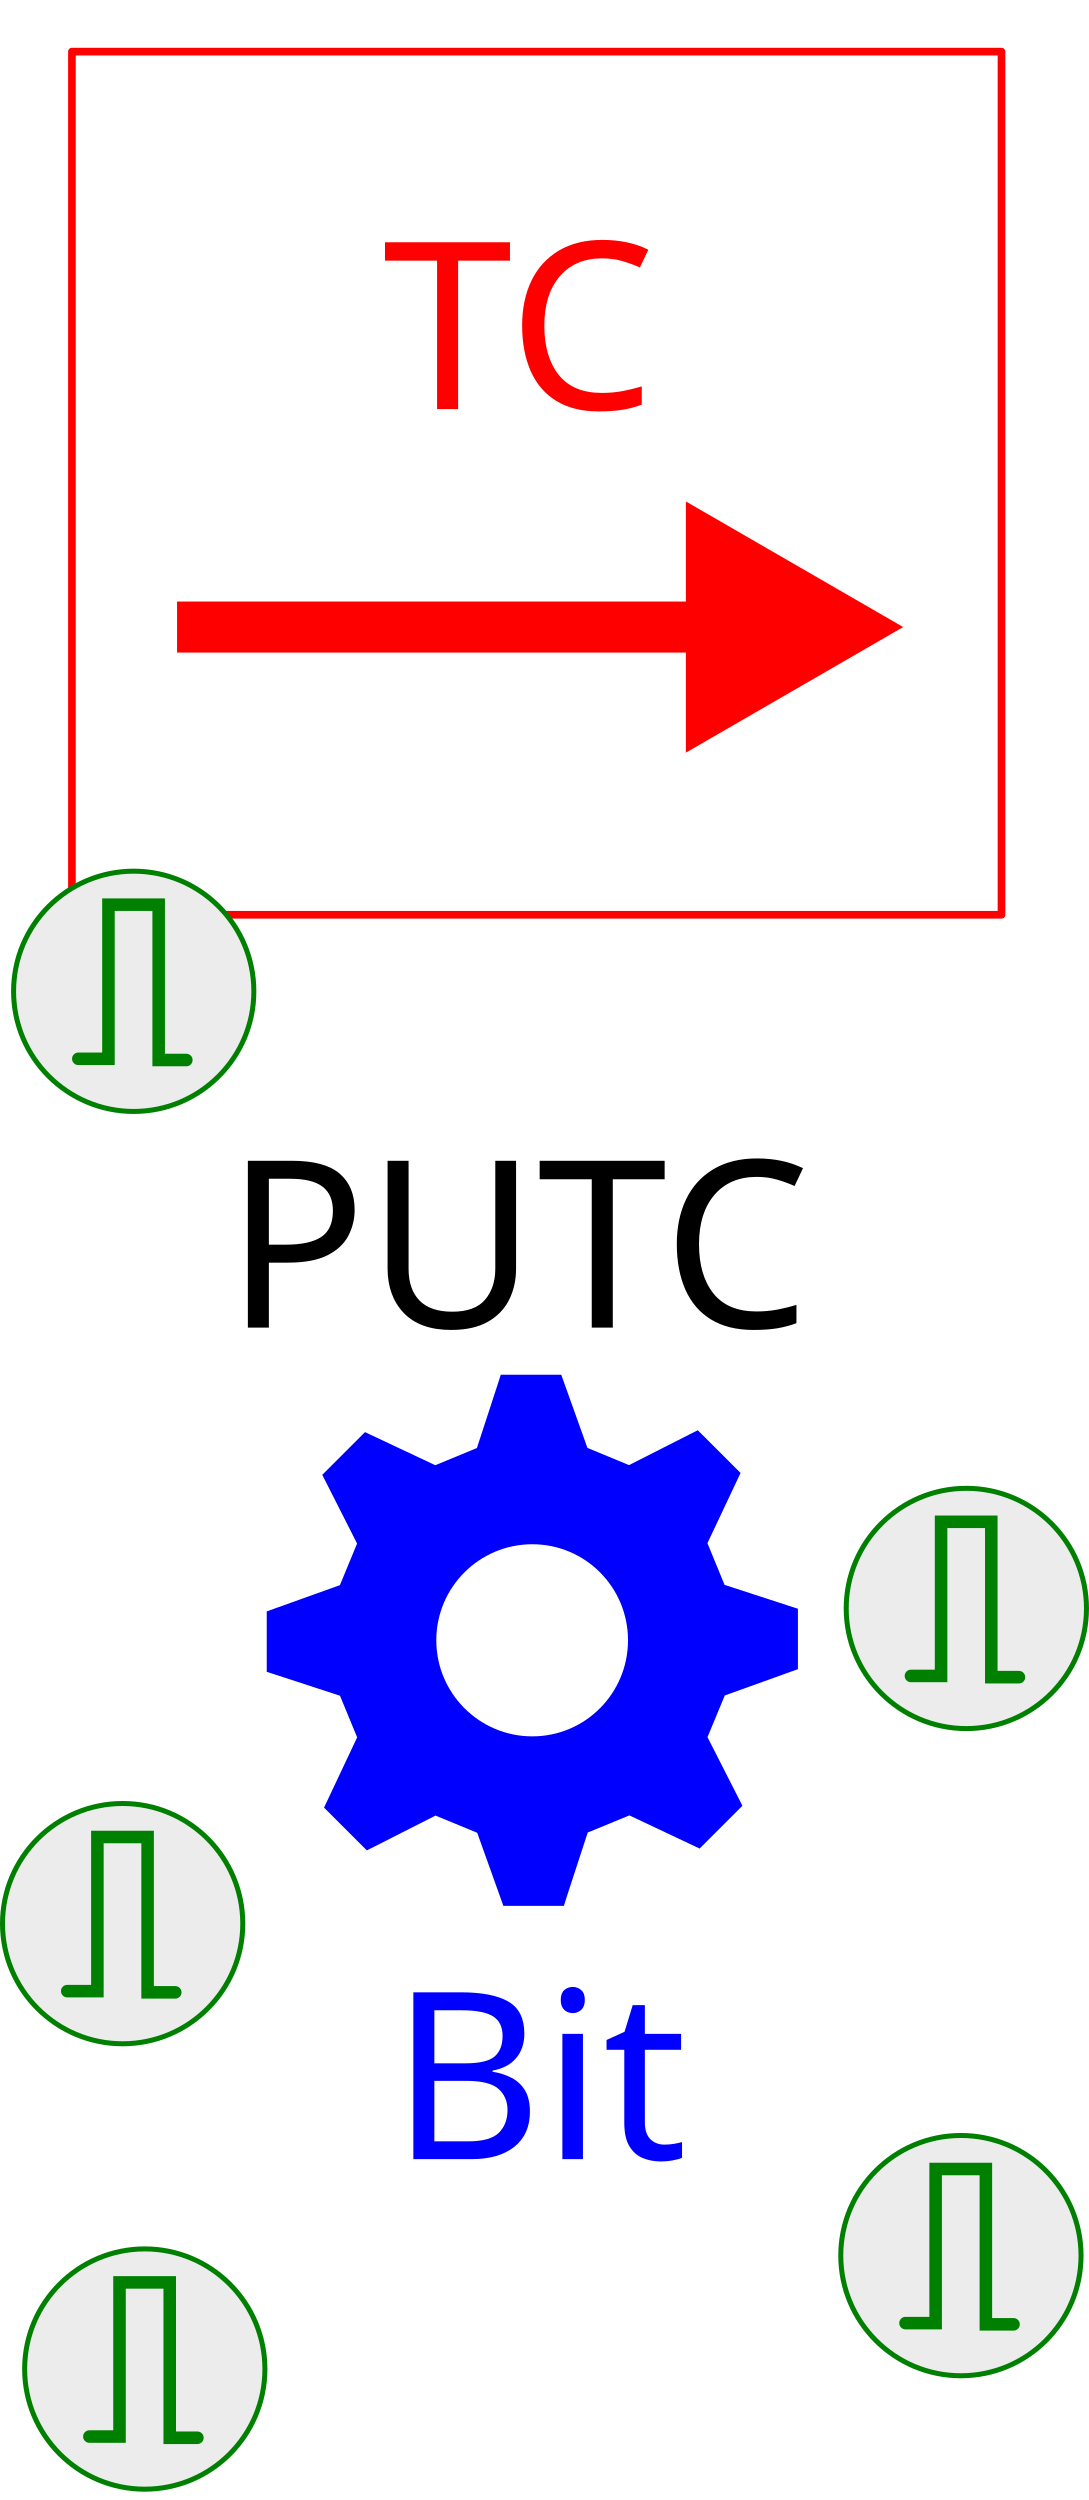
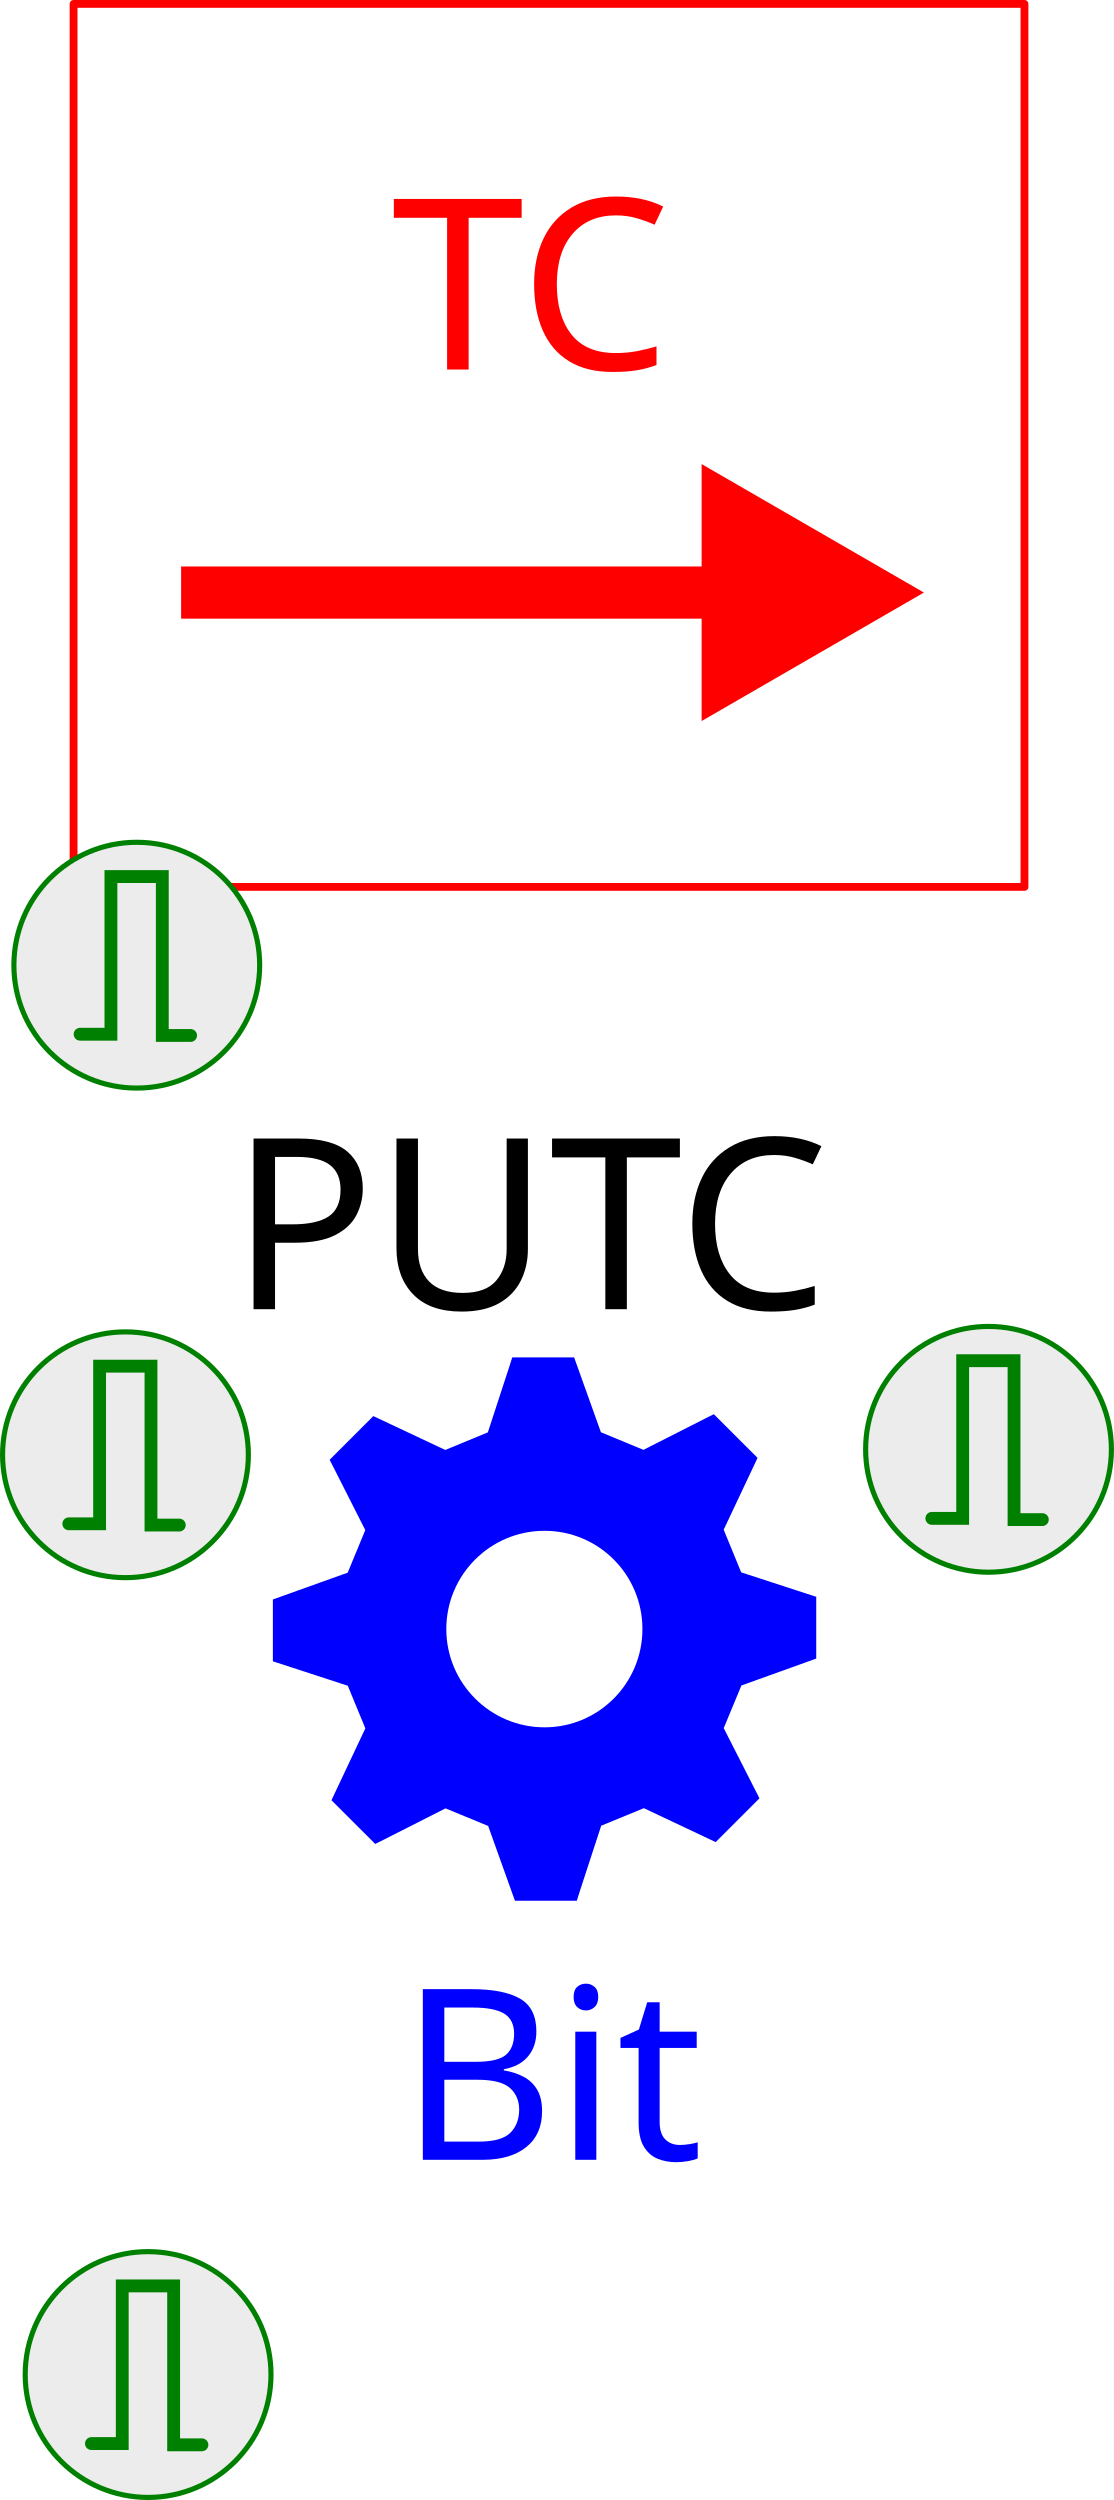
- <svg xmlns="http://www.w3.org/2000/svg" height="980.236" width="426.987" version="1.1" id="svg4">
+ <svg xmlns="http://www.w3.org/2000/svg" height="958.246" width="426.987" version="1.1" id="svg4">
  <defs id="defs8">
    <marker style="overflow:visible" id="TriangleOutM" refX="0" refY="0" orient="auto">
      <path transform="scale(0.4)" style="fill:#000000;fill-opacity:1;fill-rule:evenodd;stroke:#000000;stroke-width:1pt;stroke-opacity:1" d="M 5.77,0 -2.88,5 V -5 Z" id="path972" />
    </marker>
    <marker style="overflow:visible" id="Arrow1Mend" refX="0" refY="0" orient="auto">
      <path transform="matrix(-0.4,0,0,-0.4,-4,0)" style="fill:#000000;fill-opacity:1;fill-rule:evenodd;stroke:#000000;stroke-width:1pt;stroke-opacity:1" d="M 0,0 5,-5 -12.5,0 5,5 Z" id="path836" />
    </marker>
    <marker style="overflow:visible" id="Arrow2Mend" refX="0" refY="0" orient="auto">
      <path transform="scale(-0.6)" d="M 8.719,4.034 -2.207,0.016 8.719,-4.002 c -1.745,2.372 -1.735,5.617 -6e-7,8.035 z" style="fill:#000000;fill-opacity:1;fill-rule:evenodd;stroke:#000000;stroke-width:0.625;stroke-linejoin:round;stroke-opacity:1" id="path854" />
    </marker>
    <marker style="overflow:visible" id="Arrow2Mend-3" refX="0" refY="0" orient="auto">
      <path transform="scale(-0.6)" d="M 8.719,4.034 -2.207,0.016 8.719,-4.002 c -1.745,2.372 -1.735,5.617 -6e-7,8.035 z" style="fill:#000000;fill-opacity:1;fill-rule:evenodd;stroke:#000000;stroke-width:0.625;stroke-linejoin:round;stroke-opacity:1" id="path854-6" />
    </marker>
    <marker style="overflow:visible" id="Arrow1Mend-5" refX="0" refY="0" orient="auto">
      <path transform="matrix(-0.4,0,0,-0.4,-4,0)" style="fill:#000000;fill-opacity:1;fill-rule:evenodd;stroke:#000000;stroke-width:1pt;stroke-opacity:1" d="M 0,0 5,-5 -12.5,0 5,5 Z" id="path836-3" />
    </marker>
    <marker orient="auto" refY="0" refX="0" id="TriangleOutM-7" style="overflow:visible">
      <path id="path972-5" d="M 5.77,0 -2.88,5 V -5 Z" style="fill:#000000;fill-opacity:1;fill-rule:evenodd;stroke:#000000;stroke-width:1pt;stroke-opacity:1" transform="scale(0.4)" />
    </marker>
    <marker orient="auto" refY="0" refX="0" id="Arrow1Mend-3" style="overflow:visible">
      <path id="path836-5" d="M 0,0 5,-5 -12.5,0 5,5 Z" style="fill:#000000;fill-opacity:1;fill-rule:evenodd;stroke:#000000;stroke-width:1pt;stroke-opacity:1" transform="matrix(-0.4,0,0,-0.4,-4,0)" />
    </marker>
    <marker orient="auto" refY="0" refX="0" id="Arrow2Mend-6" style="overflow:visible">
      <path id="path854-2" style="fill:#000000;fill-opacity:1;fill-rule:evenodd;stroke:#000000;stroke-width:0.625;stroke-linejoin:round;stroke-opacity:1" d="M 8.719,4.034 -2.207,0.016 8.719,-4.002 c -1.745,2.372 -1.735,5.617 -6e-7,8.035 z" transform="scale(-0.6)" />
    </marker>
    <marker orient="auto" refY="0" refX="0" id="Arrow2Mend-3-9" style="overflow:visible">
      <path id="path854-6-1" style="fill:#000000;fill-opacity:1;fill-rule:evenodd;stroke:#000000;stroke-width:0.625;stroke-linejoin:round;stroke-opacity:1" d="M 8.719,4.034 -2.207,0.016 8.719,-4.002 c -1.745,2.372 -1.735,5.617 -6e-7,8.035 z" transform="scale(-0.6)" />
    </marker>
    <marker orient="auto" refY="0" refX="0" id="Arrow1Mend-5-2" style="overflow:visible">
      <path id="path836-3-7" d="M 0,0 5,-5 -12.5,0 5,5 Z" style="fill:#000000;fill-opacity:1;fill-rule:evenodd;stroke:#000000;stroke-width:1pt;stroke-opacity:1" transform="matrix(-0.4,0,0,-0.4,-4,0)" />
    </marker>
    <defs id="defs3">
      <path id="a" d="M -58.3,-45 H 595.3 V 595 H -58.3 Z" />
    </defs>
    <path id="path898" d="M -58.3,-45 H 595.3 V 595 H -58.3 Z" />
    <marker style="overflow:visible" id="TriangleOutM-3" refX="0" refY="0" orient="auto">
      <path transform="scale(0.4)" style="fill:#ff0000;fill-opacity:1;fill-rule:evenodd;stroke:#ff0000;stroke-width:1pt;stroke-opacity:1" d="M 5.77,0 -2.88,5 V -5 Z" id="path972-6" />
    </marker>
    <marker style="overflow:visible" id="Arrow1Mend-7" refX="0" refY="0" orient="auto">
      <path transform="matrix(-0.4,0,0,-0.4,-4,0)" style="fill:#000000;fill-opacity:1;fill-rule:evenodd;stroke:#000000;stroke-width:1pt;stroke-opacity:1" d="M 0,0 5,-5 -12.5,0 5,5 Z" id="path836-53" />
    </marker>
    <marker style="overflow:visible" id="Arrow2Mend-5" refX="0" refY="0" orient="auto">
      <path transform="scale(-0.6)" d="M 8.719,4.034 -2.207,0.016 8.719,-4.002 c -1.745,2.372 -1.735,5.617 -6e-7,8.035 z" style="fill:#000000;fill-opacity:1;fill-rule:evenodd;stroke:#000000;stroke-width:0.625;stroke-linejoin:round;stroke-opacity:1" id="path854-62" />
    </marker>
    <marker style="overflow:visible" id="Arrow2Mend-3-91" refX="0" refY="0" orient="auto">
      <path transform="scale(-0.6)" d="M 8.719,4.034 -2.207,0.016 8.719,-4.002 c -1.745,2.372 -1.735,5.617 -6e-7,8.035 z" style="fill:#000000;fill-opacity:1;fill-rule:evenodd;stroke:#000000;stroke-width:0.625;stroke-linejoin:round;stroke-opacity:1" id="path854-6-2" />
    </marker>
    <marker style="overflow:visible" id="Arrow1Mend-5-7" refX="0" refY="0" orient="auto">
      <path transform="matrix(-0.4,0,0,-0.4,-4,0)" style="fill:#000000;fill-opacity:1;fill-rule:evenodd;stroke:#000000;stroke-width:1pt;stroke-opacity:1" d="M 0,0 5,-5 -12.5,0 5,5 Z" id="path836-3-0" />
    </marker>
    <marker orient="auto" refY="0" refX="0" id="TriangleOutM-7-9" style="overflow:visible">
      <path id="path972-5-3" d="M 5.77,0 -2.88,5 V -5 Z" style="fill:#000000;fill-opacity:1;fill-rule:evenodd;stroke:#000000;stroke-width:1pt;stroke-opacity:1" transform="scale(0.4)" />
    </marker>
    <marker orient="auto" refY="0" refX="0" id="Arrow1Mend-3-6" style="overflow:visible">
      <path id="path836-5-0" d="M 0,0 5,-5 -12.5,0 5,5 Z" style="fill:#000000;fill-opacity:1;fill-rule:evenodd;stroke:#000000;stroke-width:1pt;stroke-opacity:1" transform="matrix(-0.4,0,0,-0.4,-4,0)" />
    </marker>
    <marker orient="auto" refY="0" refX="0" id="Arrow2Mend-6-6" style="overflow:visible">
      <path id="path854-2-2" style="fill:#000000;fill-opacity:1;fill-rule:evenodd;stroke:#000000;stroke-width:0.625;stroke-linejoin:round;stroke-opacity:1" d="M 8.719,4.034 -2.207,0.016 8.719,-4.002 c -1.745,2.372 -1.735,5.617 -6e-7,8.035 z" transform="scale(-0.6)" />
    </marker>
    <marker orient="auto" refY="0" refX="0" id="Arrow2Mend-3-9-6" style="overflow:visible">
      <path id="path854-6-1-1" style="fill:#000000;fill-opacity:1;fill-rule:evenodd;stroke:#000000;stroke-width:0.625;stroke-linejoin:round;stroke-opacity:1" d="M 8.719,4.034 -2.207,0.016 8.719,-4.002 c -1.745,2.372 -1.735,5.617 -6e-7,8.035 z" transform="scale(-0.6)" />
    </marker>
    <marker orient="auto" refY="0" refX="0" id="Arrow1Mend-5-2-8" style="overflow:visible">
      <path id="path836-3-7-7" d="M 0,0 5,-5 -12.5,0 5,5 Z" style="fill:#000000;fill-opacity:1;fill-rule:evenodd;stroke:#000000;stroke-width:1pt;stroke-opacity:1" transform="matrix(-0.4,0,0,-0.4,-4,0)" />
    </marker>
    <defs id="defs3-9">
      <path id="a-2" d="M -58.3,-45 H 595.3 V 595 H -58.3 Z" />
    </defs>
    <path id="path974" d="M -58.3,-45 H 595.3 V 595 H -58.3 Z" />
    <marker style="overflow:visible" id="TriangleInM" refX="0" refY="0" orient="auto">
      <path transform="scale(-0.4)" style="fill:#0000ff;fill-opacity:1;fill-rule:evenodd;stroke:#0000ff;stroke-width:1pt;stroke-opacity:1" d="M 5.77,0 -2.88,5 V -5 Z" id="path4321" />
    </marker>
+     <marker orient="auto" refY="0" refX="0" id="TriangleOutM-5" style="overflow:visible">
+       <path id="path972-3" d="M 5.77,0 -2.88,5 V -5 Z" style="fill:#000000;fill-opacity:1;fill-rule:evenodd;stroke:#000000;stroke-width:1pt;stroke-opacity:1" transform="scale(0.4)" />
+     </marker>
+     <marker orient="auto" refY="0" refX="0" id="Arrow1Mend-56" style="overflow:visible">
+       <path id="path836-2" d="M 0,0 5,-5 -12.5,0 5,5 Z" style="fill:#000000;fill-opacity:1;fill-rule:evenodd;stroke:#000000;stroke-width:1pt;stroke-opacity:1" transform="matrix(-0.4,0,0,-0.4,-4,0)" />
+     </marker>
+     <marker orient="auto" refY="0" refX="0" id="Arrow2Mend-9" style="overflow:visible">
+       <path id="path854-1" style="fill:#000000;fill-opacity:1;fill-rule:evenodd;stroke:#000000;stroke-width:0.625;stroke-linejoin:round;stroke-opacity:1" d="M 8.719,4.034 -2.207,0.016 8.719,-4.002 c -1.745,2.372 -1.735,5.617 -6e-7,8.035 z" transform="scale(-0.6)" />
+     </marker>
+     <marker orient="auto" refY="0" refX="0" id="Arrow2Mend-3-2" style="overflow:visible">
+       <path id="path854-6-7" style="fill:#000000;fill-opacity:1;fill-rule:evenodd;stroke:#000000;stroke-width:0.625;stroke-linejoin:round;stroke-opacity:1" d="M 8.719,4.034 -2.207,0.016 8.719,-4.002 c -1.745,2.372 -1.735,5.617 -6e-7,8.035 z" transform="scale(-0.6)" />
+     </marker>
+     <marker orient="auto" refY="0" refX="0" id="Arrow1Mend-5-0" style="overflow:visible">
+       <path id="path836-3-9" d="M 0,0 5,-5 -12.5,0 5,5 Z" style="fill:#000000;fill-opacity:1;fill-rule:evenodd;stroke:#000000;stroke-width:1pt;stroke-opacity:1" transform="matrix(-0.4,0,0,-0.4,-4,0)" />
+     </marker>
+     <marker style="overflow:visible" id="TriangleOutM-7-3" refX="0" refY="0" orient="auto">
+       <path transform="scale(0.4)" style="fill:#000000;fill-opacity:1;fill-rule:evenodd;stroke:#000000;stroke-width:1pt;stroke-opacity:1" d="M 5.77,0 -2.88,5 V -5 Z" id="path972-5-6" />
+     </marker>
+     <marker style="overflow:visible" id="Arrow1Mend-3-0" refX="0" refY="0" orient="auto">
+       <path transform="matrix(-0.4,0,0,-0.4,-4,0)" style="fill:#000000;fill-opacity:1;fill-rule:evenodd;stroke:#000000;stroke-width:1pt;stroke-opacity:1" d="M 0,0 5,-5 -12.5,0 5,5 Z" id="path836-5-6" />
+     </marker>
+     <marker style="overflow:visible" id="Arrow2Mend-6-2" refX="0" refY="0" orient="auto">
+       <path transform="scale(-0.6)" d="M 8.719,4.034 -2.207,0.016 8.719,-4.002 c -1.745,2.372 -1.735,5.617 -6e-7,8.035 z" style="fill:#000000;fill-opacity:1;fill-rule:evenodd;stroke:#000000;stroke-width:0.625;stroke-linejoin:round;stroke-opacity:1" id="path854-2-6" />
+     </marker>
+     <marker style="overflow:visible" id="Arrow2Mend-3-9-1" refX="0" refY="0" orient="auto">
+       <path transform="scale(-0.6)" d="M 8.719,4.034 -2.207,0.016 8.719,-4.002 c -1.745,2.372 -1.735,5.617 -6e-7,8.035 z" style="fill:#000000;fill-opacity:1;fill-rule:evenodd;stroke:#000000;stroke-width:0.625;stroke-linejoin:round;stroke-opacity:1" id="path854-6-1-8" />
+     </marker>
+     <marker style="overflow:visible" id="Arrow1Mend-5-2-7" refX="0" refY="0" orient="auto">
+       <path transform="matrix(-0.4,0,0,-0.4,-4,0)" style="fill:#000000;fill-opacity:1;fill-rule:evenodd;stroke:#000000;stroke-width:1pt;stroke-opacity:1" d="M 0,0 5,-5 -12.5,0 5,5 Z" id="path836-3-7-9" />
+     </marker>
+     <defs id="defs3-2">
+       <path d="M -58.3,-45 H 595.3 V 595 H -58.3 Z" id="a-0" />
+     </defs>
+     <path d="M -58.3,-45 H 595.3 V 595 H -58.3 Z" id="path898-2" />
+     <marker orient="auto" refY="0" refX="0" id="TriangleOutM-3-3" style="overflow:visible">
+       <path id="path972-6-7" d="M 5.77,0 -2.88,5 V -5 Z" style="fill:#ff0000;fill-opacity:1;fill-rule:evenodd;stroke:#ff0000;stroke-width:1pt;stroke-opacity:1" transform="scale(0.4)" />
+     </marker>
+     <marker orient="auto" refY="0" refX="0" id="Arrow1Mend-7-5" style="overflow:visible">
+       <path id="path836-53-9" d="M 0,0 5,-5 -12.5,0 5,5 Z" style="fill:#000000;fill-opacity:1;fill-rule:evenodd;stroke:#000000;stroke-width:1pt;stroke-opacity:1" transform="matrix(-0.4,0,0,-0.4,-4,0)" />
+     </marker>
+     <marker orient="auto" refY="0" refX="0" id="Arrow2Mend-5-2" style="overflow:visible">
+       <path id="path854-62-2" style="fill:#000000;fill-opacity:1;fill-rule:evenodd;stroke:#000000;stroke-width:0.625;stroke-linejoin:round;stroke-opacity:1" d="M 8.719,4.034 -2.207,0.016 8.719,-4.002 c -1.745,2.372 -1.735,5.617 -6e-7,8.035 z" transform="scale(-0.6)" />
+     </marker>
+     <marker orient="auto" refY="0" refX="0" id="Arrow2Mend-3-91-8" style="overflow:visible">
+       <path id="path854-6-2-9" style="fill:#000000;fill-opacity:1;fill-rule:evenodd;stroke:#000000;stroke-width:0.625;stroke-linejoin:round;stroke-opacity:1" d="M 8.719,4.034 -2.207,0.016 8.719,-4.002 c -1.745,2.372 -1.735,5.617 -6e-7,8.035 z" transform="scale(-0.6)" />
+     </marker>
+     <marker orient="auto" refY="0" refX="0" id="Arrow1Mend-5-7-7" style="overflow:visible">
+       <path id="path836-3-0-3" d="M 0,0 5,-5 -12.5,0 5,5 Z" style="fill:#000000;fill-opacity:1;fill-rule:evenodd;stroke:#000000;stroke-width:1pt;stroke-opacity:1" transform="matrix(-0.4,0,0,-0.4,-4,0)" />
+     </marker>
+     <marker style="overflow:visible" id="TriangleOutM-7-9-6" refX="0" refY="0" orient="auto">
+       <path transform="scale(0.4)" style="fill:#000000;fill-opacity:1;fill-rule:evenodd;stroke:#000000;stroke-width:1pt;stroke-opacity:1" d="M 5.77,0 -2.88,5 V -5 Z" id="path972-5-3-1" />
+     </marker>
+     <marker style="overflow:visible" id="Arrow1Mend-3-6-2" refX="0" refY="0" orient="auto">
+       <path transform="matrix(-0.4,0,0,-0.4,-4,0)" style="fill:#000000;fill-opacity:1;fill-rule:evenodd;stroke:#000000;stroke-width:1pt;stroke-opacity:1" d="M 0,0 5,-5 -12.5,0 5,5 Z" id="path836-5-0-9" />
+     </marker>
+     <marker style="overflow:visible" id="Arrow2Mend-6-6-3" refX="0" refY="0" orient="auto">
+       <path transform="scale(-0.6)" d="M 8.719,4.034 -2.207,0.016 8.719,-4.002 c -1.745,2.372 -1.735,5.617 -6e-7,8.035 z" style="fill:#000000;fill-opacity:1;fill-rule:evenodd;stroke:#000000;stroke-width:0.625;stroke-linejoin:round;stroke-opacity:1" id="path854-2-2-1" />
+     </marker>
+     <marker style="overflow:visible" id="Arrow2Mend-3-9-6-9" refX="0" refY="0" orient="auto">
+       <path transform="scale(-0.6)" d="M 8.719,4.034 -2.207,0.016 8.719,-4.002 c -1.745,2.372 -1.735,5.617 -6e-7,8.035 z" style="fill:#000000;fill-opacity:1;fill-rule:evenodd;stroke:#000000;stroke-width:0.625;stroke-linejoin:round;stroke-opacity:1" id="path854-6-1-1-4" />
+     </marker>
+     <marker style="overflow:visible" id="Arrow1Mend-5-2-8-7" refX="0" refY="0" orient="auto">
+       <path transform="matrix(-0.4,0,0,-0.4,-4,0)" style="fill:#000000;fill-opacity:1;fill-rule:evenodd;stroke:#000000;stroke-width:1pt;stroke-opacity:1" d="M 0,0 5,-5 -12.5,0 5,5 Z" id="path836-3-7-7-8" />
+     </marker>
+     <defs id="defs3-9-4">
+       <path d="M -58.3,-45 H 595.3 V 595 H -58.3 Z" id="a-2-5" />
+     </defs>
+     <path d="M -58.3,-45 H 595.3 V 595 H -58.3 Z" id="path974-0" />
+     <marker orient="auto" refY="0" refX="0" id="TriangleInM-3" style="overflow:visible">
+       <path id="path4321-6" d="M 5.77,0 -2.88,5 V -5 Z" style="fill:#0000ff;fill-opacity:1;fill-rule:evenodd;stroke:#0000ff;stroke-width:1pt;stroke-opacity:1" transform="scale(-0.4)" />
+     </marker>
+     <path d="M -58.3,-45 H 595.3 V 595 H -58.3 Z" id="path1260" />
+     <path d="M -58.3,-45 H 595.3 V 595 H -58.3 Z" id="path1262" />
  </defs>
-   <rect style="opacity:1;fill:none;fill-opacity:1;stroke:#ff0000;stroke-width:3;stroke-linecap:round;stroke-linejoin:round;stroke-miterlimit:4;stroke-dasharray:none;stroke-dashoffset:0;stroke-opacity:1" id="rect76" width="364.475" height="338.441" x="28.203" y="20.236" />
-   <path d="m 208.713,605.491 c -20.782,0 -37.642,16.86 -37.642,37.656 0,20.775 16.86,37.671 37.642,37.671 20.789,0 37.526,-16.896 37.526,-37.671 -2e-4,-20.797 -16.736,-37.656 -37.526,-37.656 z m 75.472,59.288 -6.785,16.344 12.101,23.768 1.598,3.138 -16.78,16.78 -27.53,-13.002 -16.344,6.712 -8.296,25.395 -1.06,3.37 h -23.717 l -10.264,-28.663 -16.344,-6.741 -23.803,12.073 -3.138,1.569 -16.772,-16.765 12.988,-27.545 -6.734,-16.329 -25.352,-8.281 -3.363,-1.089 v -23.702 l 28.685,-10.279 6.734,-16.315 -12.065,-23.818 -1.591,-3.124 16.75,-16.75 27.567,12.981 16.322,-6.748 8.288,-25.38 1.068,-3.363 h 23.709 l 10.271,28.7 16.3,6.748 23.811,-12.08 3.167,-1.591 16.765,16.75 -12.988,27.523 6.712,16.351 25.424,8.288 3.341,1.068 v 23.695 z" id="path2" style="fill:#0000ff;stroke-width:0.278" />
-   <g id="g992-5" transform="matrix(3.23542,0,0,3.23542,-277.4007,515.4241)">
+   <rect style="opacity:1;fill:none;fill-opacity:1;stroke:#ff0000;stroke-width:3;stroke-linecap:round;stroke-linejoin:round;stroke-miterlimit:4;stroke-dasharray:none;stroke-dashoffset:0;stroke-opacity:1" id="rect76" width="364.475" height="338.441" x="28.203" y="1.5" />
+   <path d="m 208.713,586.755 c -20.782,0 -37.642,16.86 -37.642,37.656 0,20.775 16.86,37.671 37.642,37.671 20.789,0 37.526,-16.896 37.526,-37.671 -2e-4,-20.797 -16.736,-37.656 -37.526,-37.656 z m 75.472,59.288 -6.785,16.344 12.101,23.768 1.598,3.138 -16.78,16.78 -27.53,-13.002 -16.344,6.712 -8.296,25.395 -1.06,3.37 h -23.717 l -10.264,-28.663 -16.344,-6.741 -23.803,12.073 -3.138,1.569 -16.772,-16.765 12.988,-27.545 -6.734,-16.329 -25.352,-8.281 -3.363,-1.089 v -23.702 l 28.685,-10.279 6.734,-16.315 -12.065,-23.818 -1.591,-3.124 16.75,-16.75 27.567,12.981 16.322,-6.748 8.288,-25.38 1.068,-3.363 h 23.709 l 10.271,28.7 16.3,6.748 23.811,-12.08 3.167,-1.591 16.765,16.75 -12.988,27.523 6.712,16.351 25.424,8.288 3.341,1.068 v 23.695 z" id="path2" style="fill:#0000ff;stroke-width:0.278" />
+   <g id="g992-5" transform="matrix(3.23542,0,0,3.23542,-277.4007,318.7901)">
    <circle r="14.559" cy="73.815" cx="100.602" id="path992-2-62" style="opacity:1;fill:#ececec;fill-opacity:1;stroke:#008000;stroke-width:0.608;stroke-linecap:round;stroke-linejoin:round;stroke-miterlimit:4;stroke-dasharray:none;stroke-opacity:1" />
    <path id="path1773-2-3-1-8-9-9" d="m 106.978,82.142 h -3.352 V 63.316 H 97.54 V 81.994 h -3.652" style="fill:none;stroke:#008000;stroke-width:1.521;stroke-linecap:round;stroke-linejoin:miter;stroke-miterlimit:4;stroke-dasharray:none;stroke-opacity:1" />
  </g>
-   <g id="g992-5-3" transform="matrix(3.23542,0,0,3.23542,-273.0617,149.8648)">
+   <g id="g992-5-3" transform="matrix(3.23542,0,0,3.23542,-273.0617,131.1291)">
    <circle r="14.559" cy="73.815" cx="100.602" id="path992-2-62-6" style="opacity:1;fill:#ececec;fill-opacity:1;stroke:#008000;stroke-width:0.608;stroke-linecap:round;stroke-linejoin:round;stroke-miterlimit:4;stroke-dasharray:none;stroke-opacity:1" />
    <path id="path1773-2-3-1-8-9-9-7" d="m 106.978,82.142 h -3.352 V 63.316 H 97.54 V 81.994 h -3.652" style="fill:none;stroke:#008000;stroke-width:1.521;stroke-linecap:round;stroke-linejoin:miter;stroke-miterlimit:4;stroke-dasharray:none;stroke-opacity:1" />
  </g>
-   <g id="g992" transform="matrix(3.23542,0,0,3.23542,53.40726,391.8421)">
+   <g id="g992" transform="matrix(3.23542,0,0,3.23542,53.40726,316.6996)">
    <circle r="14.559" cy="73.815" cx="100.602" id="path992-2" style="opacity:1;fill:#ececec;fill-opacity:1;stroke:#008000;stroke-width:0.608;stroke-linecap:round;stroke-linejoin:round;stroke-miterlimit:4;stroke-dasharray:none;stroke-opacity:1" />
    <path id="path1773-2-3-1-8-9" d="m 106.978,82.142 h -3.352 V 63.316 H 97.54 V 81.994 h -3.652" style="fill:none;stroke:#008000;stroke-width:1.521;stroke-linecap:round;stroke-linejoin:miter;stroke-miterlimit:4;stroke-dasharray:none;stroke-opacity:1" />
  </g>
-   <g id="g992-5-5" transform="matrix(3.23542,0,0,3.23542,51.27728,645.5936)">
-     <circle r="14.559" cy="73.815" cx="100.602" id="path992-2-62-3" style="opacity:1;fill:#ececec;fill-opacity:1;stroke:#008000;stroke-width:0.608;stroke-linecap:round;stroke-linejoin:round;stroke-miterlimit:4;stroke-dasharray:none;stroke-opacity:1" />
-     <path id="path1773-2-3-1-8-9-9-5" d="m 106.978,82.142 h -3.352 V 63.316 H 97.54 V 81.994 h -3.652" style="fill:none;stroke:#008000;stroke-width:1.521;stroke-linecap:round;stroke-linejoin:miter;stroke-miterlimit:4;stroke-dasharray:none;stroke-opacity:1" />
-   </g>
-   <text xml:space="preserve" style="font-style:normal;font-variant:normal;font-weight:normal;font-stretch:normal;font-size:91.605px;line-height:1.25;font-family:ubuntu;-inkscape-font-specification:ubuntu;text-align:start;letter-spacing:0px;word-spacing:0px;text-anchor:start;fill:#0000ff;fill-opacity:1;stroke:none;stroke-width:5.725" x="153.182" y="846.583" id="text1135">
-     <tspan id="tspan1133" x="153.182" y="846.583" style="font-style:normal;font-variant:normal;font-weight:500;font-stretch:normal;font-family:ubuntu;-inkscape-font-specification:'ubuntu Medium';fill:#0000ff;stroke-width:5.725">Bit</tspan>
+   <text xml:space="preserve" style="font-style:normal;font-variant:normal;font-weight:normal;font-stretch:normal;font-size:91.605px;line-height:1.25;font-family:ubuntu;-inkscape-font-specification:ubuntu;text-align:start;letter-spacing:0px;word-spacing:0px;text-anchor:start;fill:#0000ff;fill-opacity:1;stroke:none;stroke-width:5.725" x="153.182" y="827.847" id="text1135">
+     <tspan id="tspan1133" x="153.182" y="827.847" style="font-style:normal;font-variant:normal;font-weight:500;font-stretch:normal;font-family:ubuntu;-inkscape-font-specification:'ubuntu Medium';fill:#0000ff;stroke-width:5.725">Bit</tspan>
  </text>
-   <text xml:space="preserve" style="font-style:normal;font-variant:normal;font-weight:normal;font-stretch:normal;font-size:91.605px;line-height:1.25;font-family:ubuntu;-inkscape-font-specification:ubuntu;text-align:start;letter-spacing:0px;word-spacing:0px;text-anchor:start;fill:#000000;fill-opacity:1;stroke:none;stroke-width:5.725" x="88.295" y="520.541" id="text1135-3">
-     <tspan id="tspan1133-6" x="88.295" y="520.541" style="font-style:normal;font-variant:normal;font-weight:500;font-stretch:normal;font-family:ubuntu;-inkscape-font-specification:'ubuntu Medium';fill:#000000;stroke-width:5.725">PUTC</tspan>
+   <text xml:space="preserve" style="font-style:normal;font-variant:normal;font-weight:normal;font-stretch:normal;font-size:91.605px;line-height:1.25;font-family:ubuntu;-inkscape-font-specification:ubuntu;text-align:start;letter-spacing:0px;word-spacing:0px;text-anchor:start;fill:#000000;fill-opacity:1;stroke:none;stroke-width:5.725" x="88.295" y="501.806" id="text1135-3">
+     <tspan id="tspan1133-6" x="88.295" y="501.806" style="font-style:normal;font-variant:normal;font-weight:500;font-stretch:normal;font-family:ubuntu;-inkscape-font-specification:'ubuntu Medium';fill:#000000;stroke-width:5.725">PUTC</tspan>
  </text>
-   <g id="g992-5-3-7" transform="matrix(3.23542,0,0,3.23542,-268.7227,690.0681)">
+   <g id="g992-5-3-7" transform="matrix(3.23542,0,0,3.23542,-268.7227,671.3324)">
    <circle r="14.559" cy="73.815" cx="100.602" id="path992-2-62-6-5" style="opacity:1;fill:#ececec;fill-opacity:1;stroke:#008000;stroke-width:0.608;stroke-linecap:round;stroke-linejoin:round;stroke-miterlimit:4;stroke-dasharray:none;stroke-opacity:1" />
    <path id="path1773-2-3-1-8-9-9-7-3" d="m 106.978,82.142 h -3.352 V 63.316 H 97.54 V 81.994 h -3.652" style="fill:none;stroke:#008000;stroke-width:1.521;stroke-linecap:round;stroke-linejoin:miter;stroke-miterlimit:4;stroke-dasharray:none;stroke-opacity:1" />
  </g>
-   <text xml:space="preserve" style="font-style:normal;font-variant:normal;font-weight:normal;font-stretch:normal;font-size:91.605px;line-height:1.25;font-family:ubuntu;-inkscape-font-specification:ubuntu;text-align:start;letter-spacing:0px;word-spacing:0px;text-anchor:start;fill:#ff0000;fill-opacity:1;stroke:none;stroke-width:5.725" x="150.031" y="160.389" id="text1135-36">
-     <tspan id="tspan1133-7" x="150.031" y="160.389" style="font-style:normal;font-variant:normal;font-weight:500;font-stretch:normal;font-family:ubuntu;-inkscape-font-specification:'ubuntu Medium';fill:#ff0000;stroke-width:5.725">TC</tspan>
+   <text xml:space="preserve" style="font-style:normal;font-variant:normal;font-weight:normal;font-stretch:normal;font-size:91.605px;line-height:1.25;font-family:ubuntu;-inkscape-font-specification:ubuntu;text-align:start;letter-spacing:0px;word-spacing:0px;text-anchor:start;fill:#ff0000;fill-opacity:1;stroke:none;stroke-width:5.725" x="150.031" y="141.653" id="text1135-36">
+     <tspan id="tspan1133-7" x="150.031" y="141.653" style="font-style:normal;font-variant:normal;font-weight:500;font-stretch:normal;font-family:ubuntu;-inkscape-font-specification:'ubuntu Medium';fill:#ff0000;stroke-width:5.725">TC</tspan>
  </text>
-   <path style="fill:none;stroke:#ff0000;stroke-width:20;stroke-linecap:butt;stroke-linejoin:miter;stroke-miterlimit:4;stroke-dasharray:none;stroke-opacity:1;marker-end:url(#TriangleOutM-3)" d="M 69.424,245.863 H 297.307" id="path1135" />
+   <path style="fill:none;stroke:#ff0000;stroke-width:20;stroke-linecap:butt;stroke-linejoin:miter;stroke-miterlimit:4;stroke-dasharray:none;stroke-opacity:1;marker-end:url(#TriangleOutM-3)" d="M 69.424,227.127 H 297.307" id="path1135" />
</svg>
